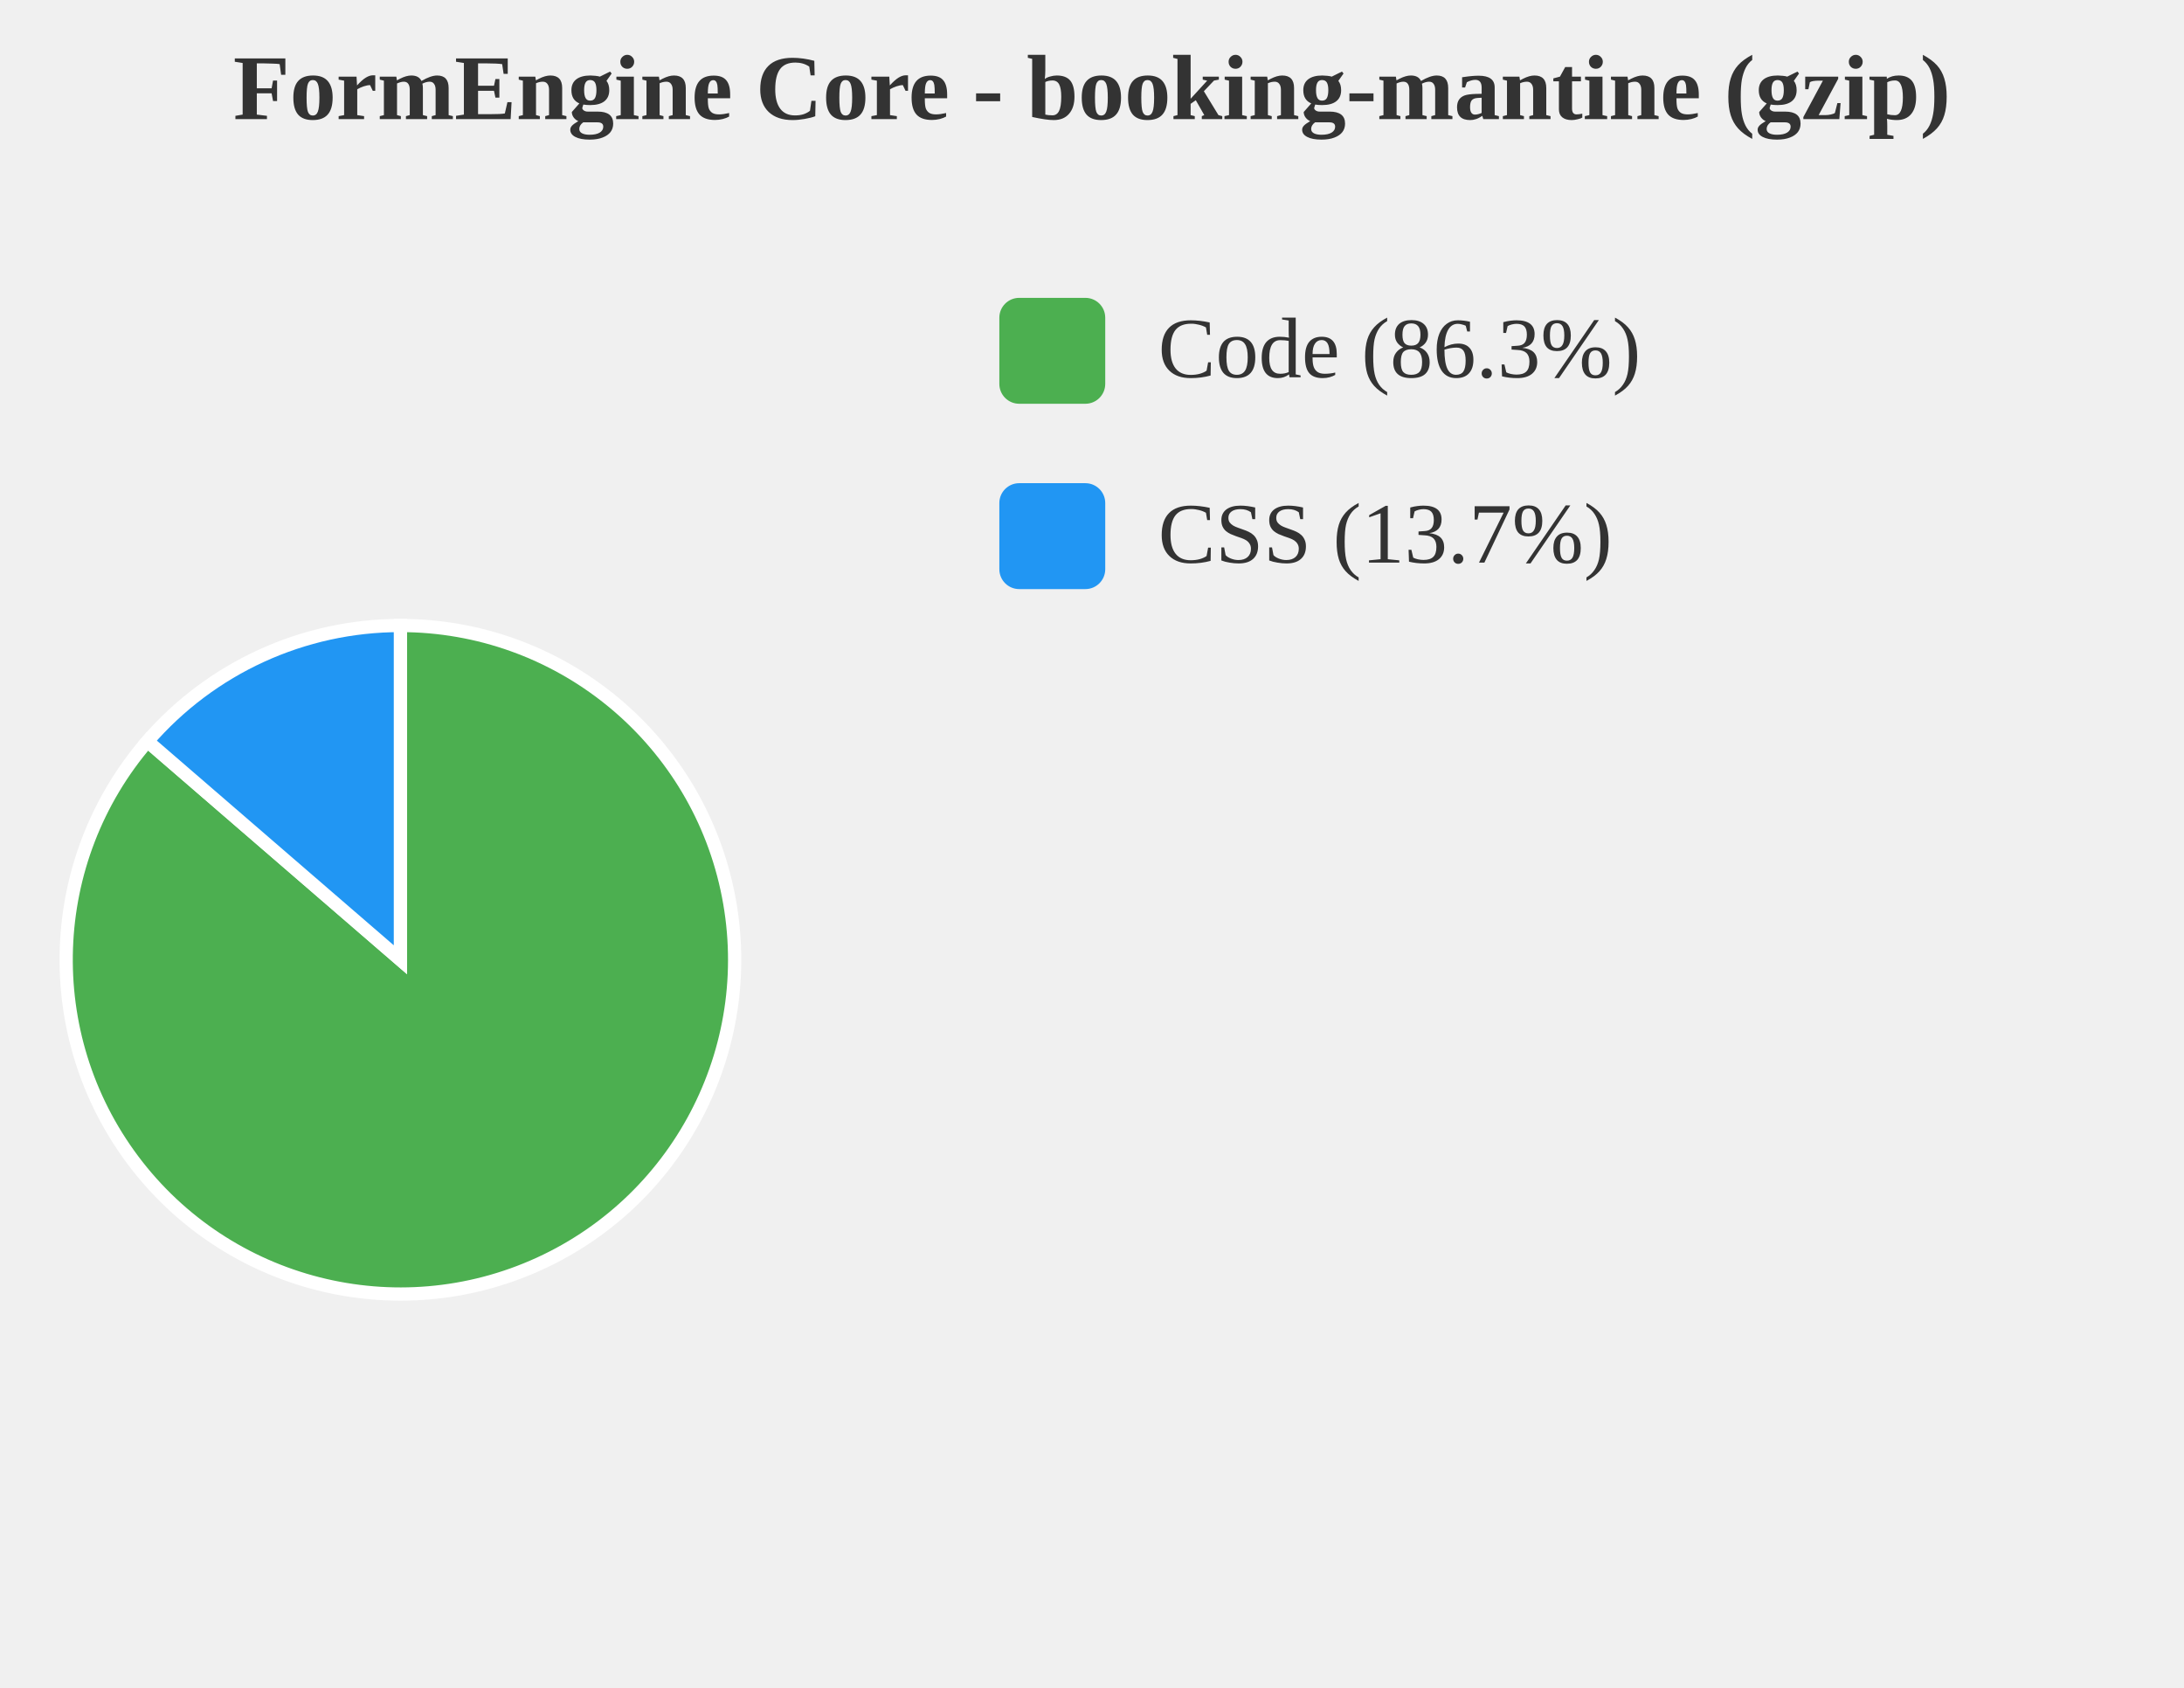
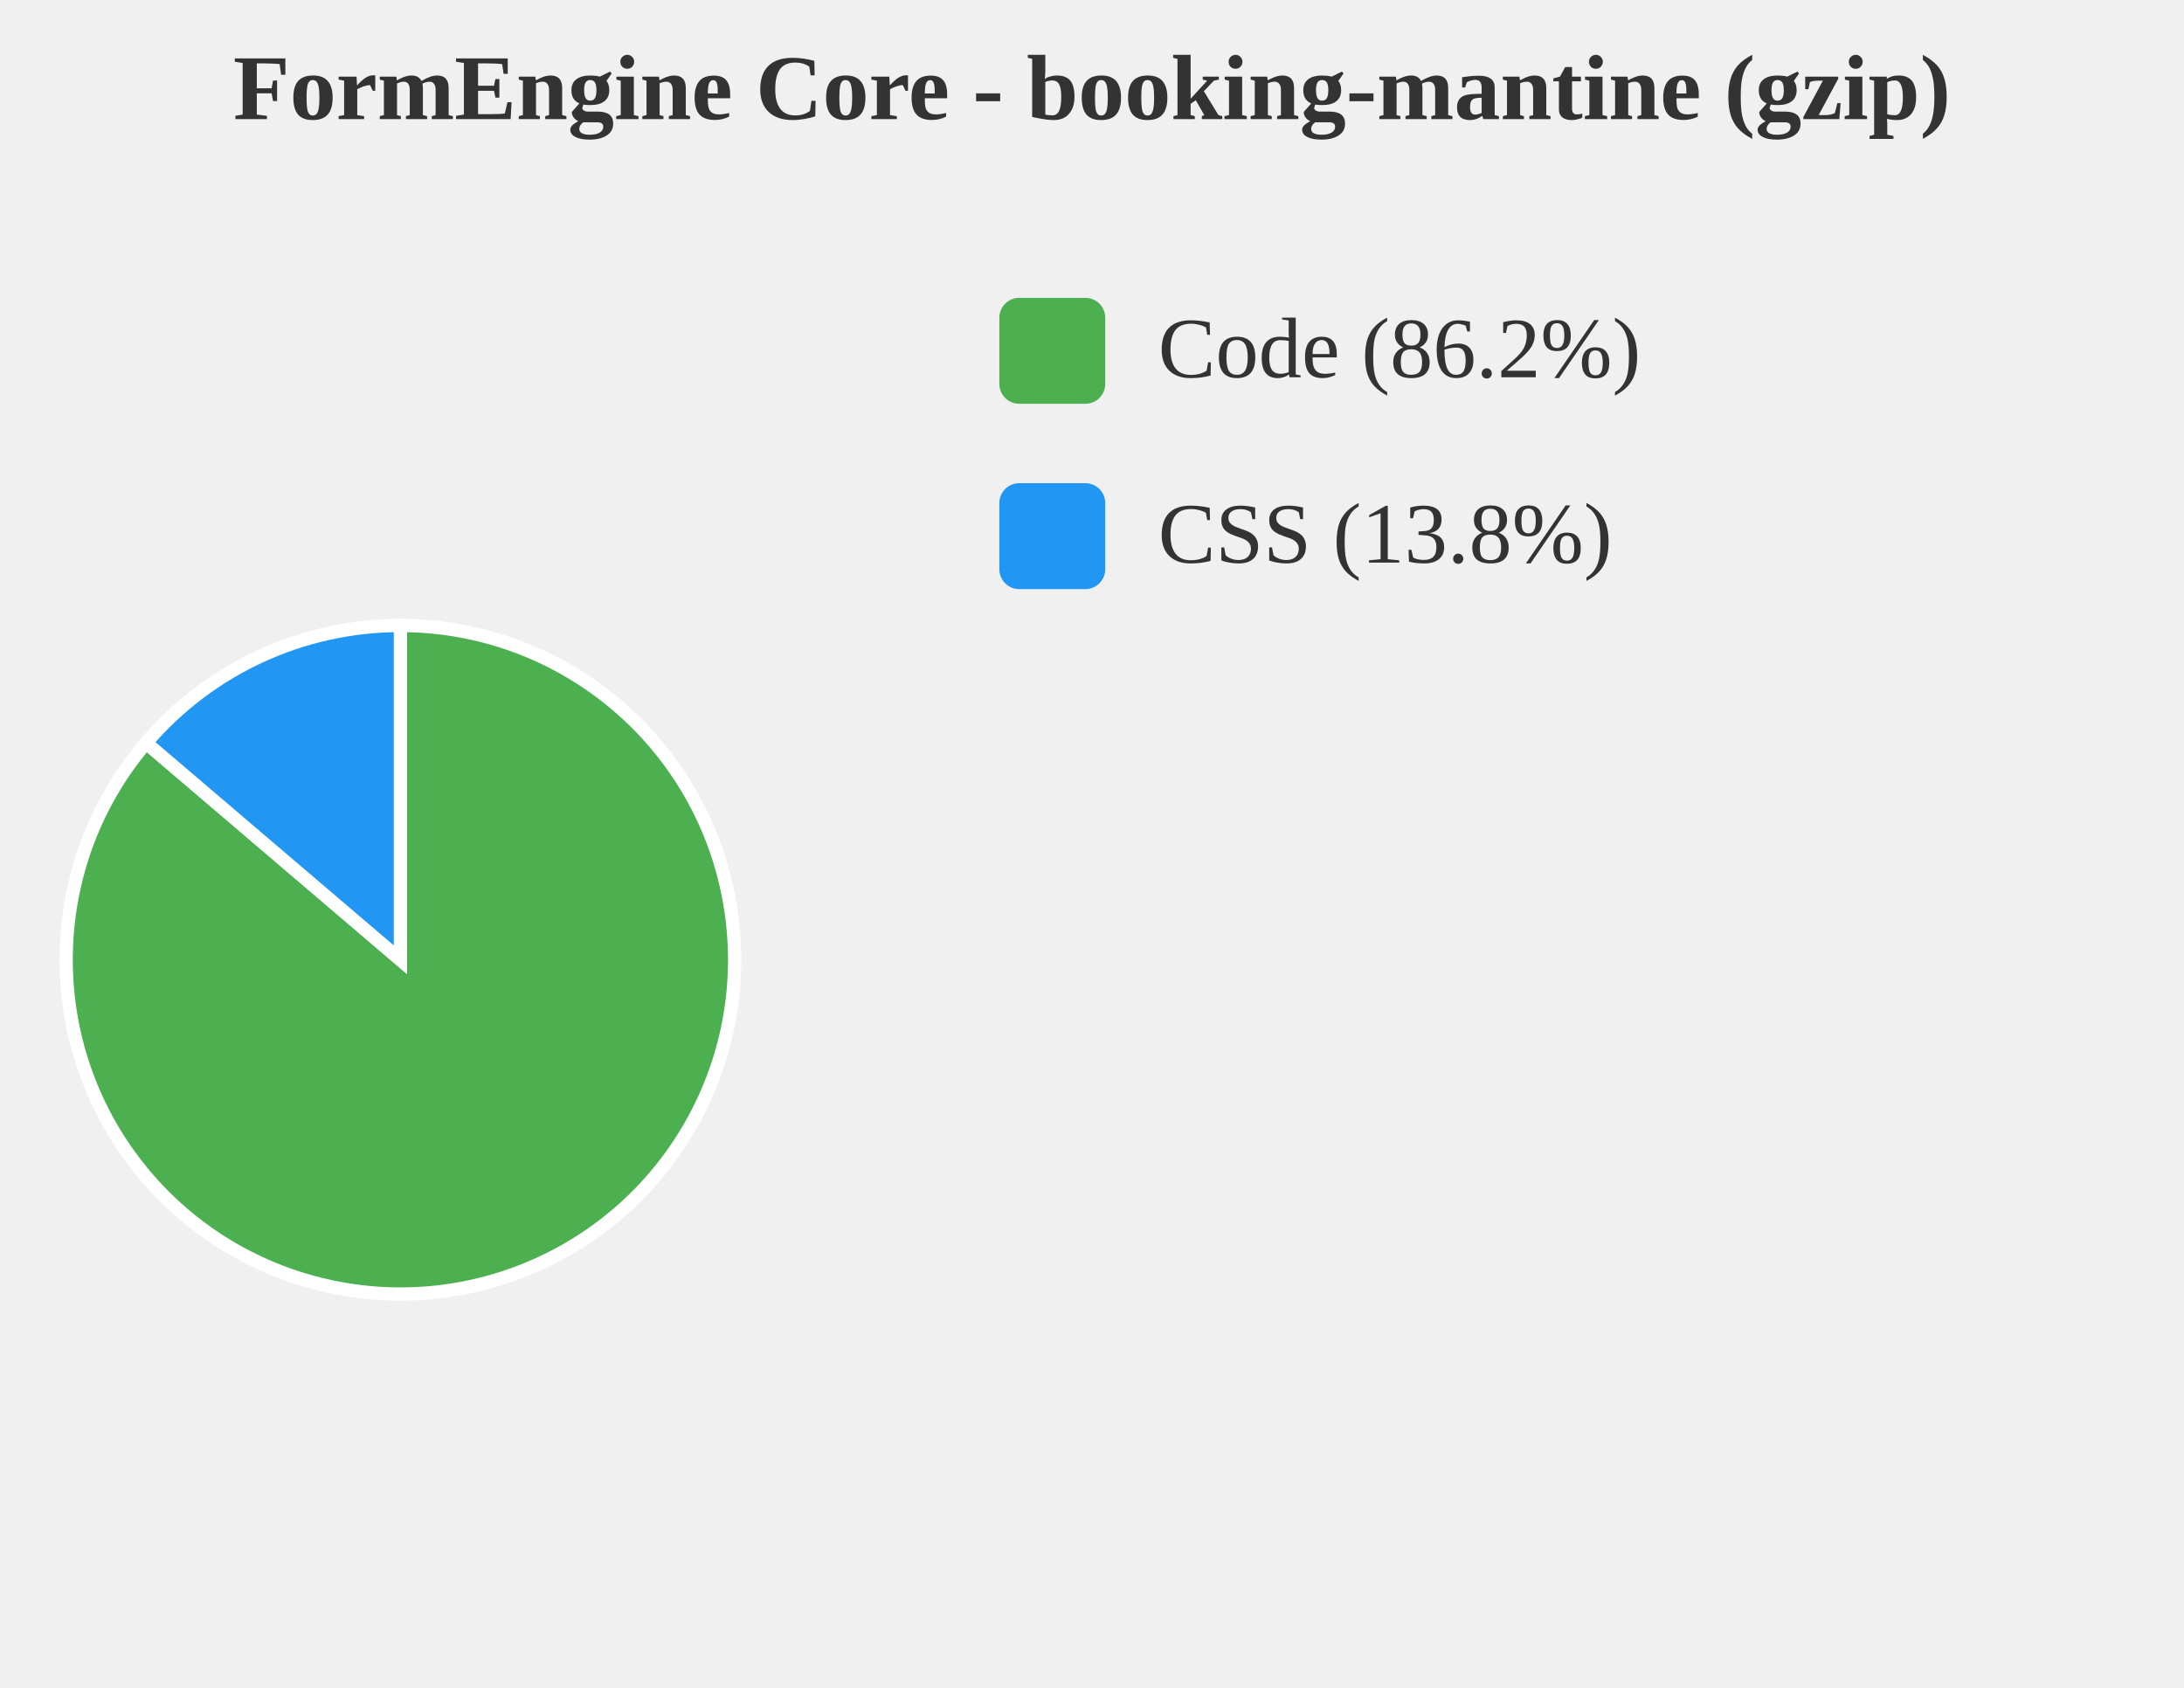
<svg xmlns="http://www.w3.org/2000/svg" width="330" height="255" viewBox="0 0 330 255">
  <text x="165" y="18" text-anchor="middle" font-size="14" font-weight="600" fill="#333">FormEngine Core - booking-mantine (gzip)</text>
-   <path d="M 60.5 145 L 60.5 94.5 A 50.5 50.5 0 1 1 22.282 111.99 Z" fill="#4CAF50" stroke="#fff" stroke-width="2" />
-   <path d="M 60.5 145 L 22.282 111.99 A 50.5 50.5 0 0 1 60.5 94.5 Z" fill="#2196F3" stroke="#fff" stroke-width="2" />
+   <path d="M 60.5 145 L 60.5 94.5 A 50.5 50.5 0 1 1 22.077 112.229 Z" fill="#4CAF50" stroke="#fff" stroke-width="2" />
+   <path d="M 60.5 145 L 22.077 112.229 A 50.5 50.5 0 0 1 60.5 94.5 Z" fill="#2196F3" stroke="#fff" stroke-width="2" />
  <g>
    <rect x="151" y="45" width="16" height="16" fill="#4CAF50" rx="3" />
-     <text x="175" y="57" font-size="13" fill="#333">Code (86.3%)</text>
+     <text x="175" y="57" font-size="13" fill="#333">Code (86.2%)</text>
  </g>
  <g>
    <rect x="151" y="73" width="16" height="16" fill="#2196F3" rx="3" />
-     <text x="175" y="85" font-size="13" fill="#333">CSS (13.7%)</text>
+     <text x="175" y="85" font-size="13" fill="#333">CSS (13.8%)</text>
  </g>
</svg>
